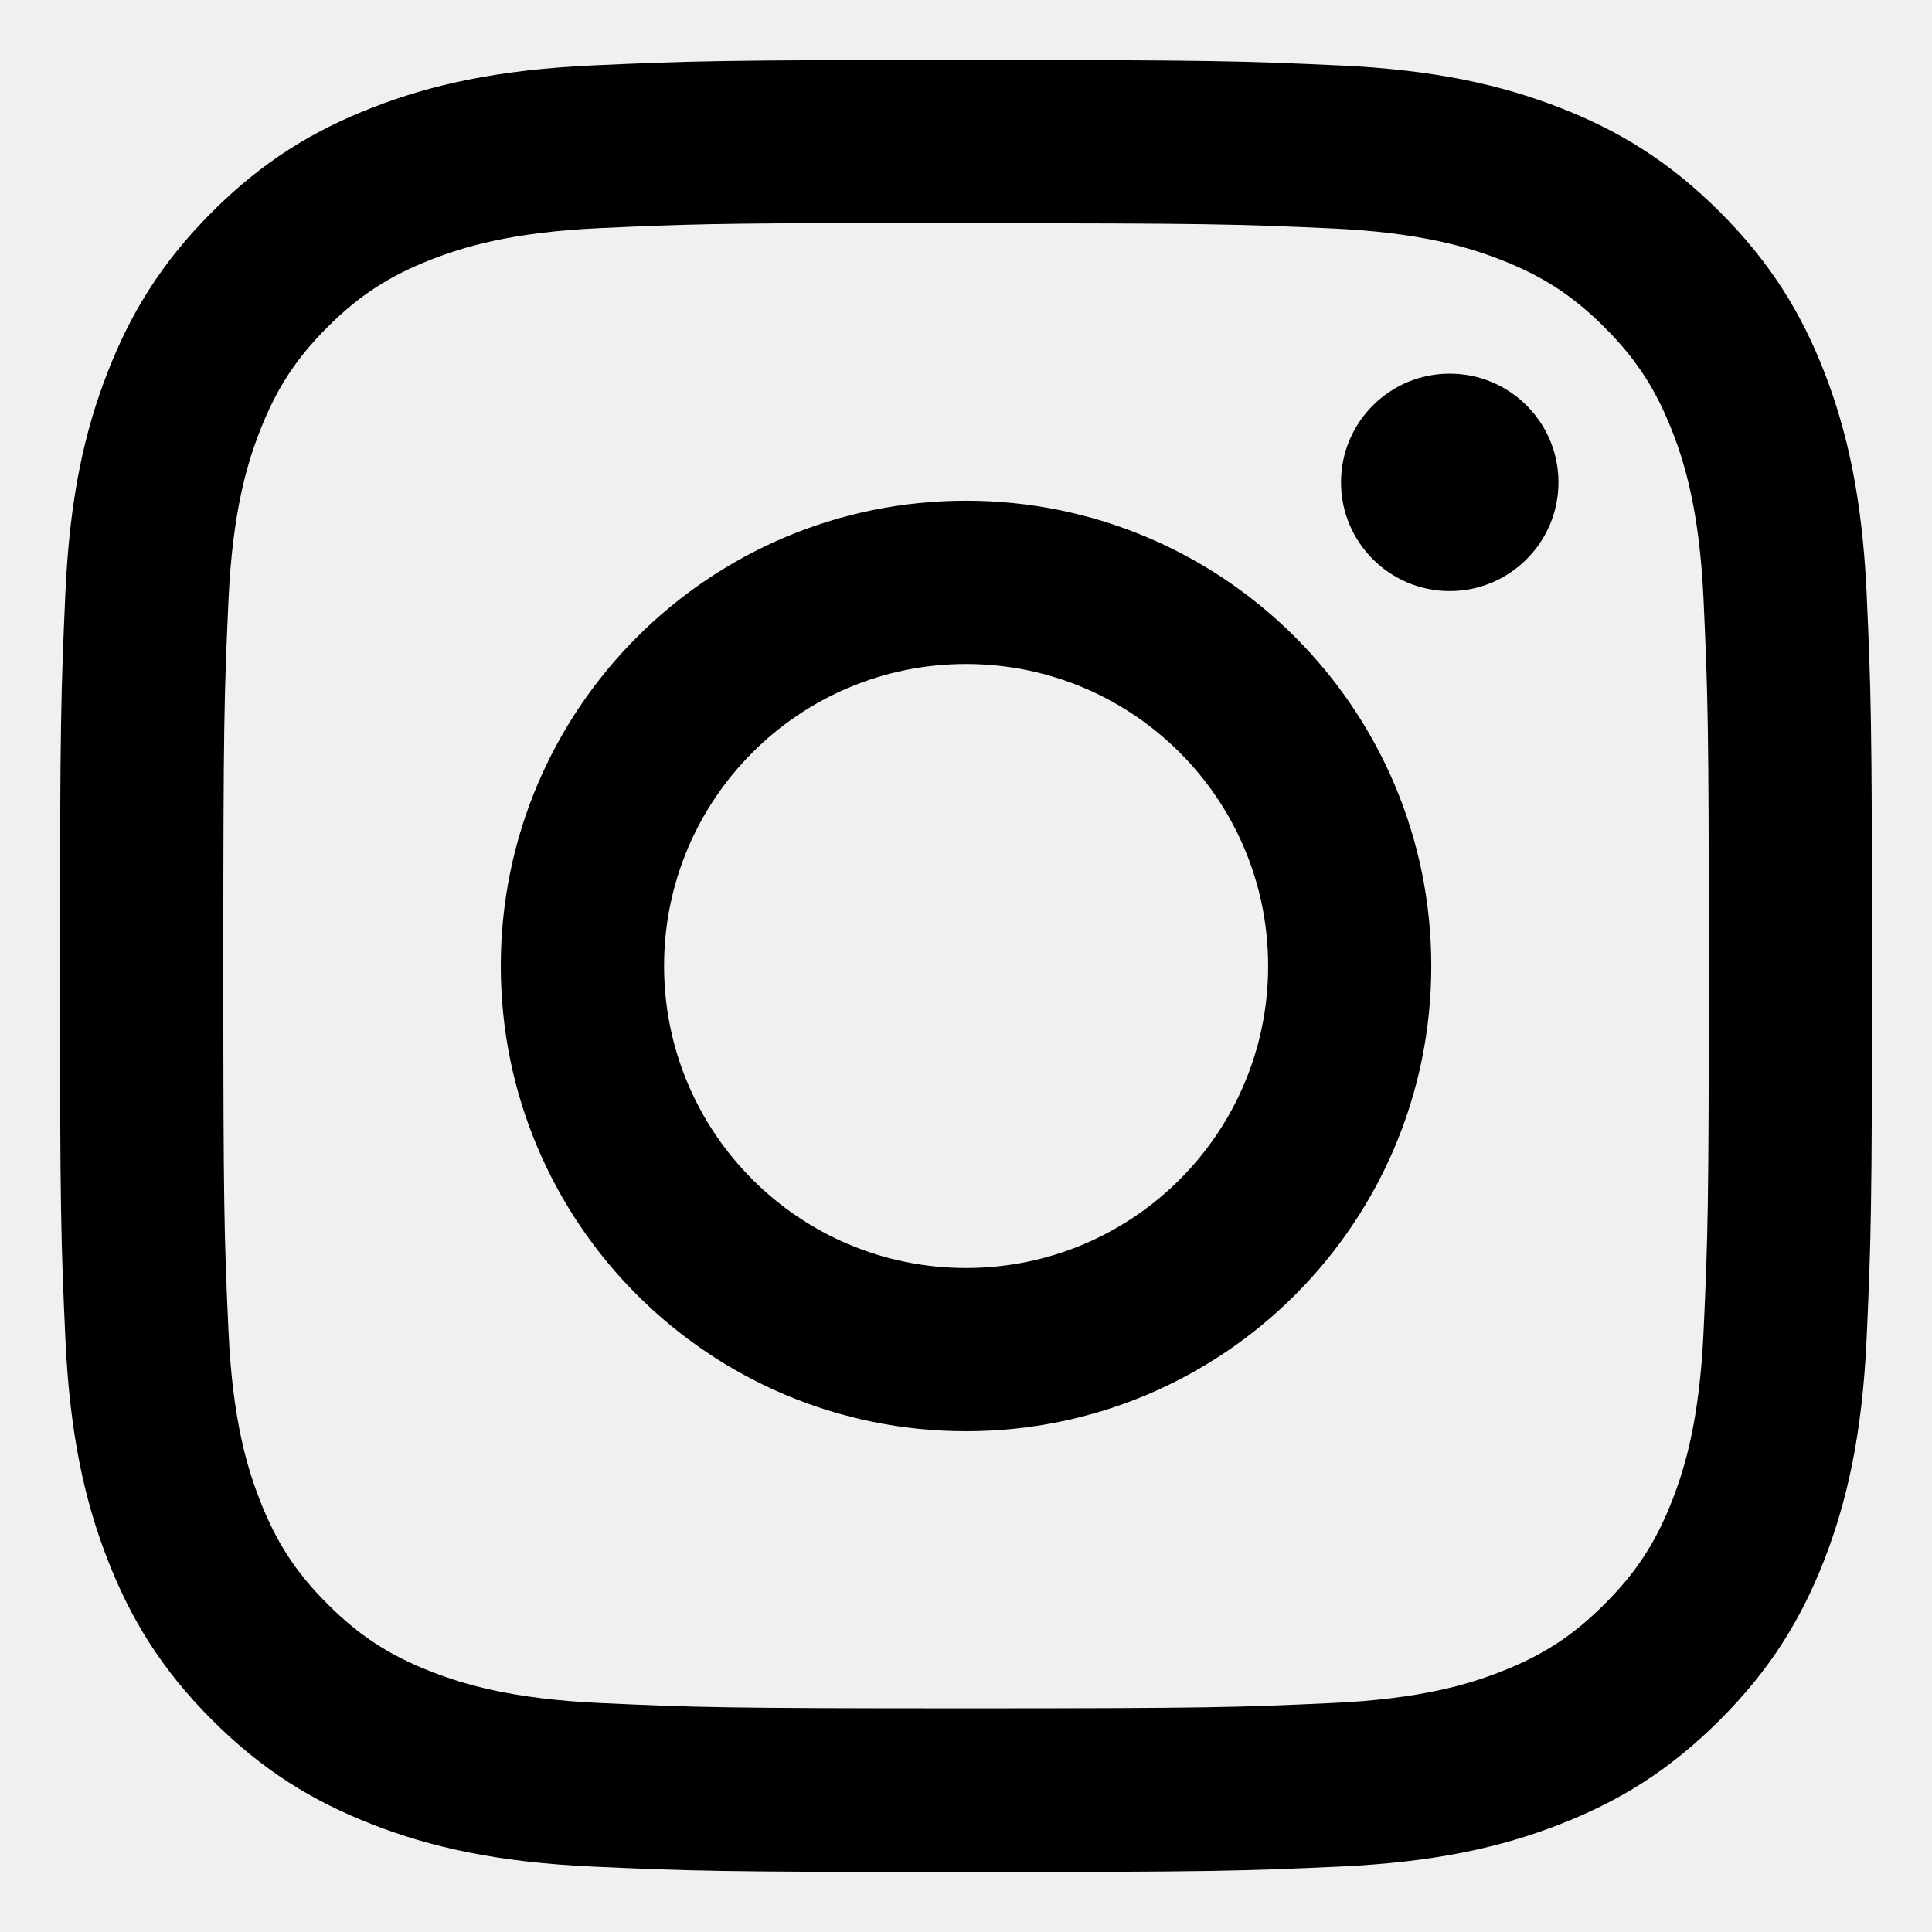
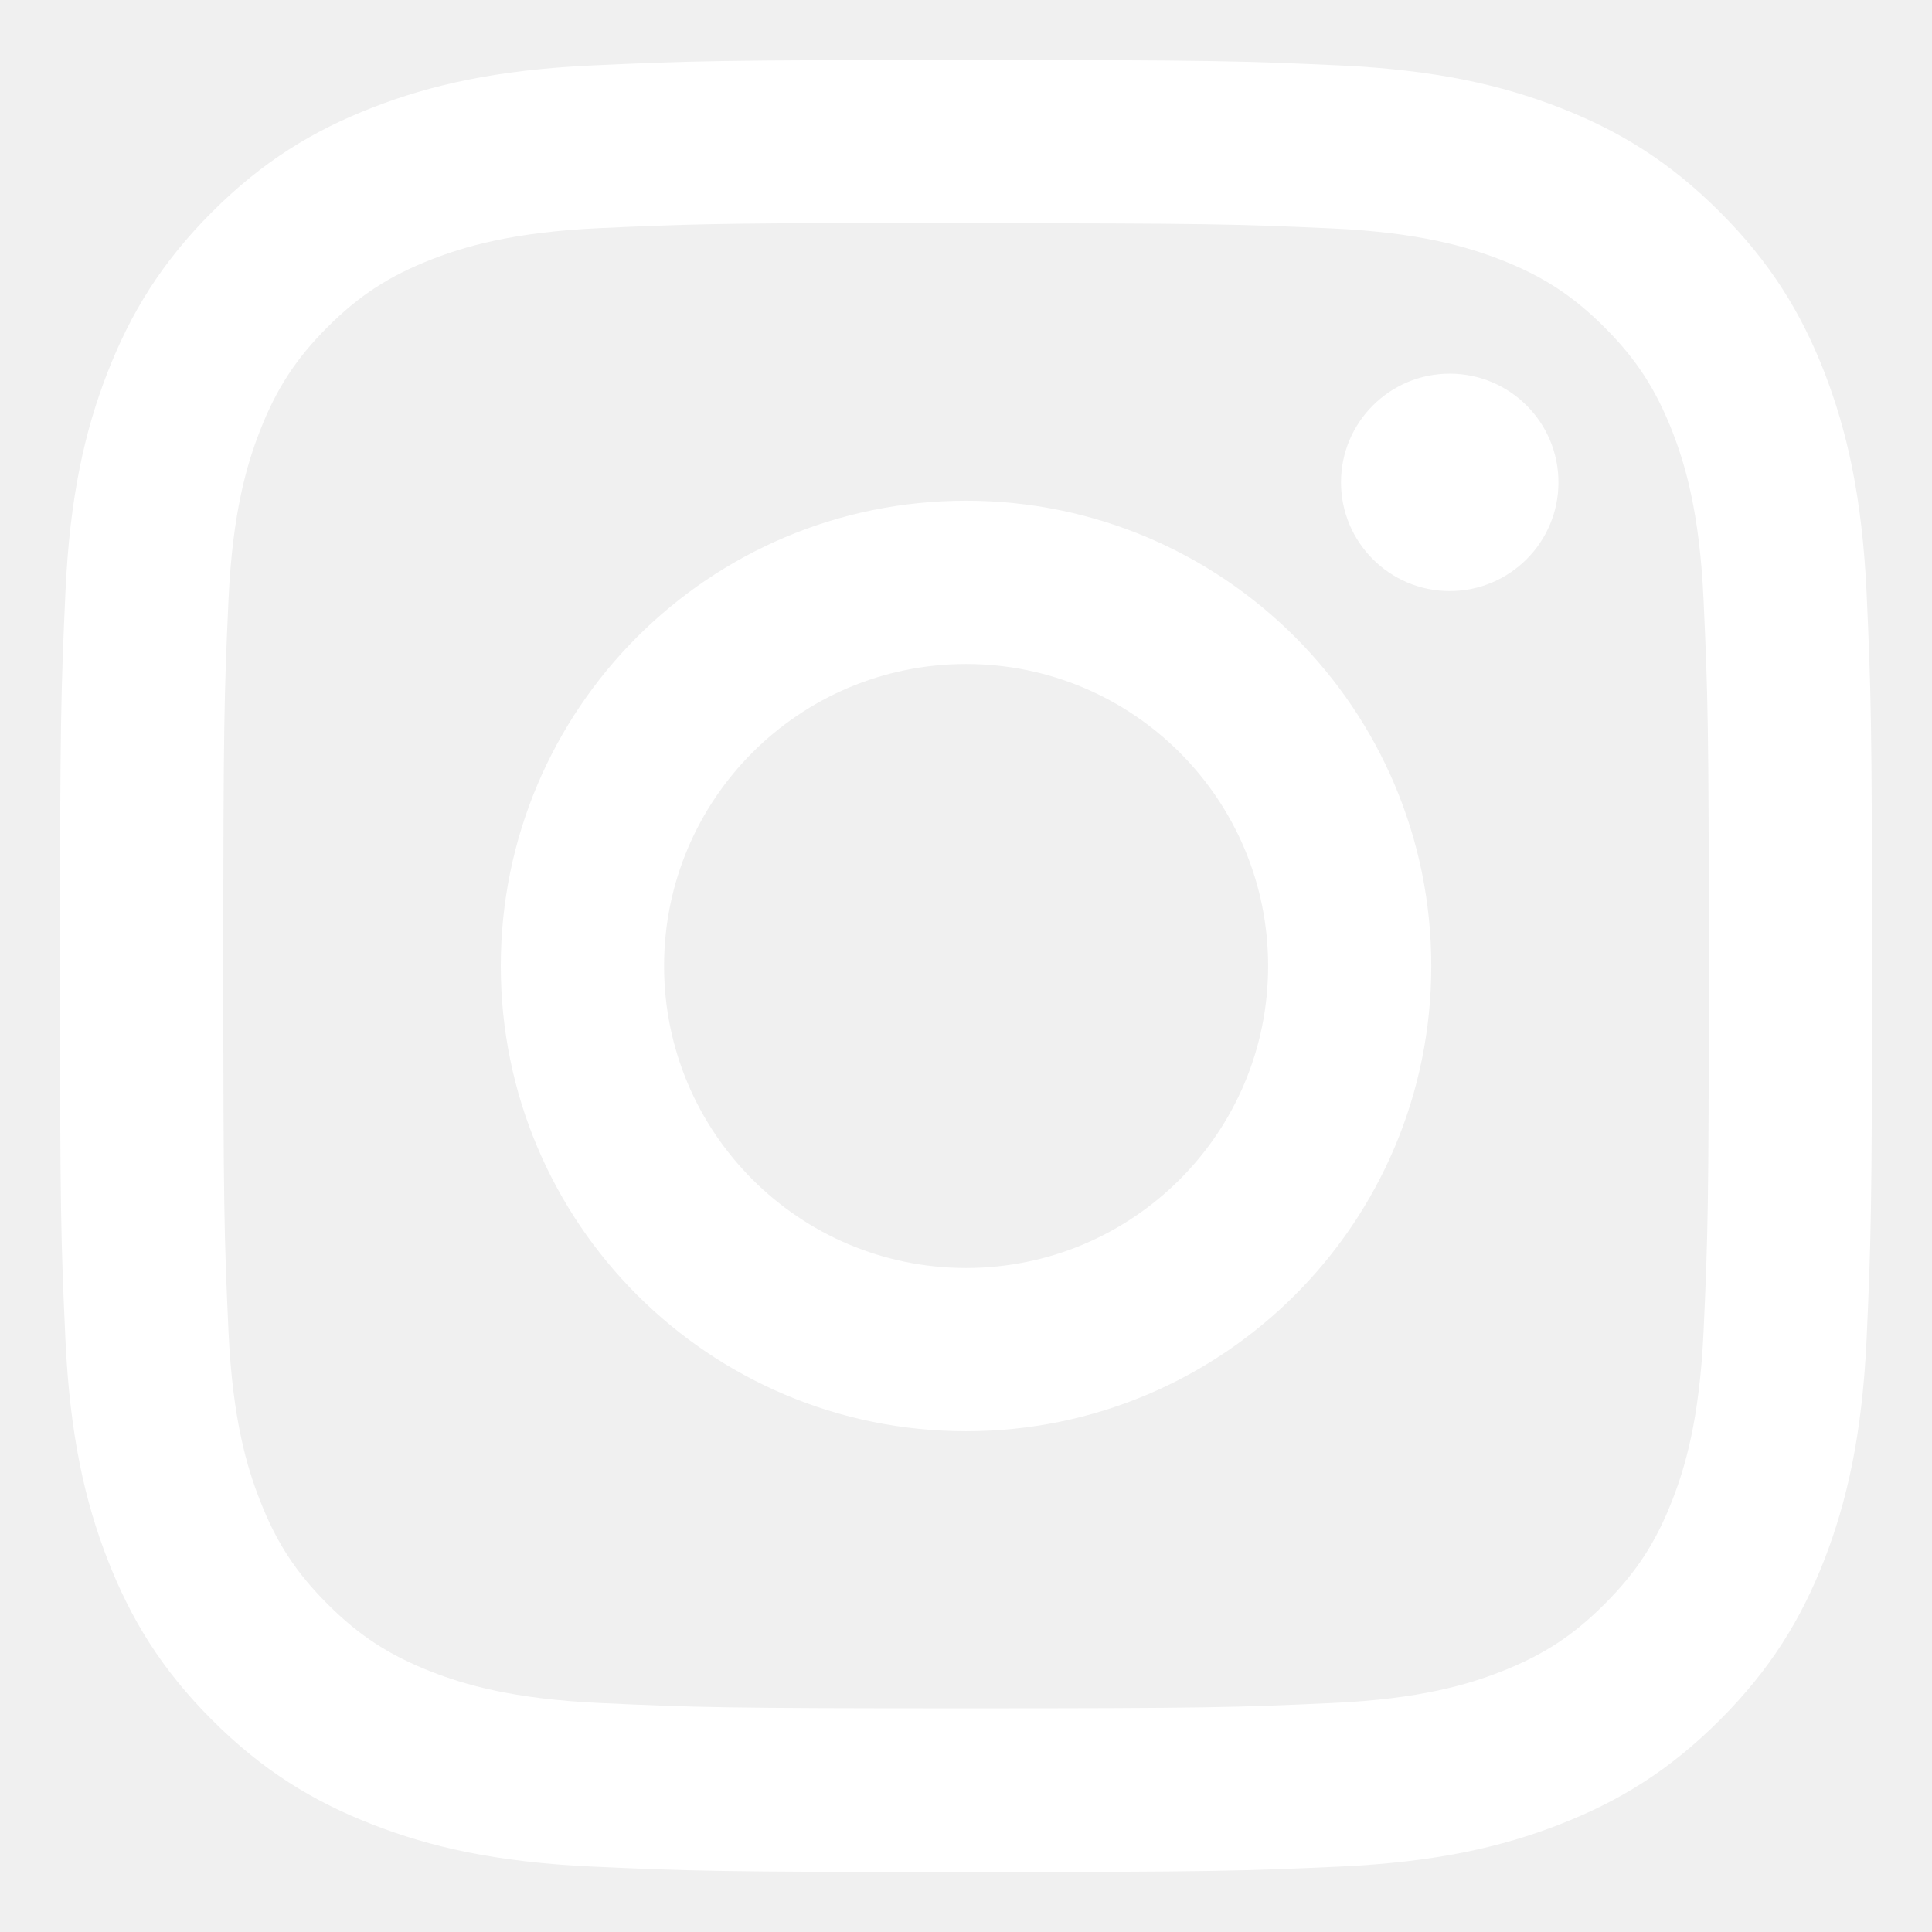
<svg xmlns="http://www.w3.org/2000/svg" width="29" height="29" viewBox="0 0 29 29" fill="none">
-   <path fill-rule="evenodd" clip-rule="evenodd" d="M14.501 0.9C10.808 0.9 10.344 0.916 8.894 0.982C7.446 1.048 6.457 1.278 5.593 1.614C4.698 1.961 3.939 2.426 3.183 3.182C2.427 3.938 1.962 4.697 1.614 5.591C1.277 6.456 1.047 7.445 0.982 8.892C0.917 10.343 0.9 10.806 0.9 14.5C0.9 18.194 0.916 18.656 0.982 20.106C1.049 21.554 1.278 22.543 1.614 23.407C1.962 24.302 2.426 25.061 3.183 25.817C3.938 26.573 4.697 27.039 5.591 27.386C6.456 27.723 7.445 27.952 8.892 28.018C10.343 28.084 10.806 28.1 14.5 28.1C18.194 28.1 18.656 28.084 20.106 28.018C21.554 27.952 22.544 27.723 23.409 27.386C24.303 27.039 25.061 26.573 25.816 25.817C26.573 25.061 27.038 24.302 27.386 23.408C27.72 22.543 27.95 21.554 28.018 20.107C28.083 18.656 28.1 18.194 28.1 14.5C28.1 10.806 28.083 10.343 28.018 8.892C27.95 7.444 27.72 6.456 27.386 5.591C27.038 4.697 26.573 3.938 25.816 3.182C25.06 2.426 24.303 1.961 23.408 1.614C22.541 1.278 21.552 1.048 20.104 0.982C18.654 0.916 18.192 0.9 14.497 0.9H14.501ZM13.281 3.351C13.643 3.35 14.047 3.351 14.501 3.351C18.133 3.351 18.563 3.364 19.997 3.429C21.323 3.49 22.043 3.711 22.522 3.897C23.157 4.144 23.609 4.438 24.085 4.914C24.561 5.39 24.855 5.844 25.103 6.478C25.289 6.957 25.511 7.677 25.571 9.003C25.636 10.437 25.65 10.867 25.65 14.497C25.65 18.126 25.636 18.557 25.571 19.991C25.51 21.317 25.289 22.037 25.103 22.515C24.856 23.15 24.561 23.602 24.085 24.078C23.609 24.554 23.157 24.848 22.522 25.095C22.043 25.282 21.323 25.503 19.997 25.563C18.563 25.629 18.133 25.643 14.501 25.643C10.87 25.643 10.439 25.629 9.006 25.563C7.68 25.502 6.96 25.281 6.48 25.095C5.846 24.848 5.392 24.553 4.916 24.077C4.44 23.601 4.146 23.149 3.899 22.514C3.712 22.035 3.491 21.316 3.43 19.99C3.365 18.556 3.352 18.125 3.352 14.493C3.352 10.862 3.365 10.433 3.43 9C3.491 7.674 3.712 6.954 3.899 6.475C4.145 5.84 4.44 5.386 4.916 4.91C5.392 4.434 5.846 4.14 6.48 3.893C6.96 3.706 7.68 3.485 9.006 3.424C10.26 3.367 10.746 3.35 13.281 3.347V3.351ZM21.761 5.609C20.86 5.609 20.129 6.339 20.129 7.24C20.129 8.141 20.86 8.872 21.761 8.872C22.662 8.872 23.393 8.141 23.393 7.24C23.393 6.339 22.662 5.609 21.761 5.609ZM14.501 7.516C10.644 7.516 7.517 10.643 7.517 14.5C7.517 18.357 10.644 21.483 14.501 21.483C18.358 21.483 21.484 18.357 21.484 14.5C21.484 10.643 18.358 7.516 14.501 7.516ZM14.501 9.967C17.005 9.967 19.035 11.996 19.035 14.5C19.035 17.004 17.005 19.033 14.501 19.033C11.997 19.033 9.968 17.004 9.968 14.5C9.968 11.996 11.997 9.967 14.501 9.967Z" fill="black" />
+   <path fill-rule="evenodd" clip-rule="evenodd" d="M14.501 0.9C10.808 0.9 10.344 0.916 8.894 0.982C7.446 1.048 6.457 1.278 5.593 1.614C4.698 1.961 3.939 2.426 3.183 3.182C2.427 3.938 1.962 4.697 1.614 5.591C1.277 6.456 1.047 7.445 0.982 8.892C0.917 10.343 0.9 10.806 0.9 14.5C0.9 18.194 0.916 18.656 0.982 20.106C1.049 21.554 1.278 22.543 1.614 23.407C1.962 24.302 2.426 25.061 3.183 25.817C3.938 26.573 4.697 27.039 5.591 27.386C6.456 27.723 7.445 27.952 8.892 28.018C10.343 28.084 10.806 28.1 14.5 28.1C18.194 28.1 18.656 28.084 20.106 28.018C21.554 27.952 22.544 27.723 23.409 27.386C24.303 27.039 25.061 26.573 25.816 25.817C26.573 25.061 27.038 24.302 27.386 23.408C27.72 22.543 27.95 21.554 28.018 20.107C28.083 18.656 28.1 18.194 28.1 14.5C28.1 10.806 28.083 10.343 28.018 8.892C27.95 7.444 27.72 6.456 27.386 5.591C27.038 4.697 26.573 3.938 25.816 3.182C25.06 2.426 24.303 1.961 23.408 1.614C22.541 1.278 21.552 1.048 20.104 0.982C18.654 0.916 18.192 0.9 14.497 0.9H14.501ZM13.281 3.351C13.643 3.35 14.047 3.351 14.501 3.351C18.133 3.351 18.563 3.364 19.997 3.429C21.323 3.49 22.043 3.711 22.522 3.897C23.157 4.144 23.609 4.438 24.085 4.914C24.561 5.39 24.855 5.844 25.103 6.478C25.289 6.957 25.511 7.677 25.571 9.003C25.636 10.437 25.65 10.867 25.65 14.497C25.65 18.126 25.636 18.557 25.571 19.991C25.51 21.317 25.289 22.037 25.103 22.515C24.856 23.15 24.561 23.602 24.085 24.078C23.609 24.554 23.157 24.848 22.522 25.095C22.043 25.282 21.323 25.503 19.997 25.563C18.563 25.629 18.133 25.643 14.501 25.643C10.87 25.643 10.439 25.629 9.006 25.563C7.68 25.502 6.96 25.281 6.48 25.095C5.846 24.848 5.392 24.553 4.916 24.077C4.44 23.601 4.146 23.149 3.899 22.514C3.712 22.035 3.491 21.316 3.43 19.99C3.365 18.556 3.352 18.125 3.352 14.493C3.352 10.862 3.365 10.433 3.43 9C3.491 7.674 3.712 6.954 3.899 6.475C4.145 5.84 4.44 5.386 4.916 4.91C5.392 4.434 5.846 4.14 6.48 3.893C6.96 3.706 7.68 3.485 9.006 3.424C10.26 3.367 10.746 3.35 13.281 3.347V3.351ZM21.761 5.609C20.86 5.609 20.129 6.339 20.129 7.24C20.129 8.141 20.86 8.872 21.761 8.872C22.662 8.872 23.393 8.141 23.393 7.24C23.393 6.339 22.662 5.609 21.761 5.609ZM14.501 7.516C10.644 7.516 7.517 10.643 7.517 14.5C7.517 18.357 10.644 21.483 14.501 21.483C18.358 21.483 21.484 18.357 21.484 14.5C21.484 10.643 18.358 7.516 14.501 7.516ZM14.501 9.967C17.005 9.967 19.035 11.996 19.035 14.5C19.035 17.004 17.005 19.033 14.501 19.033C11.997 19.033 9.968 17.004 9.968 14.5C9.968 11.996 11.997 9.967 14.501 9.967Z" fill="white" />
</svg>
